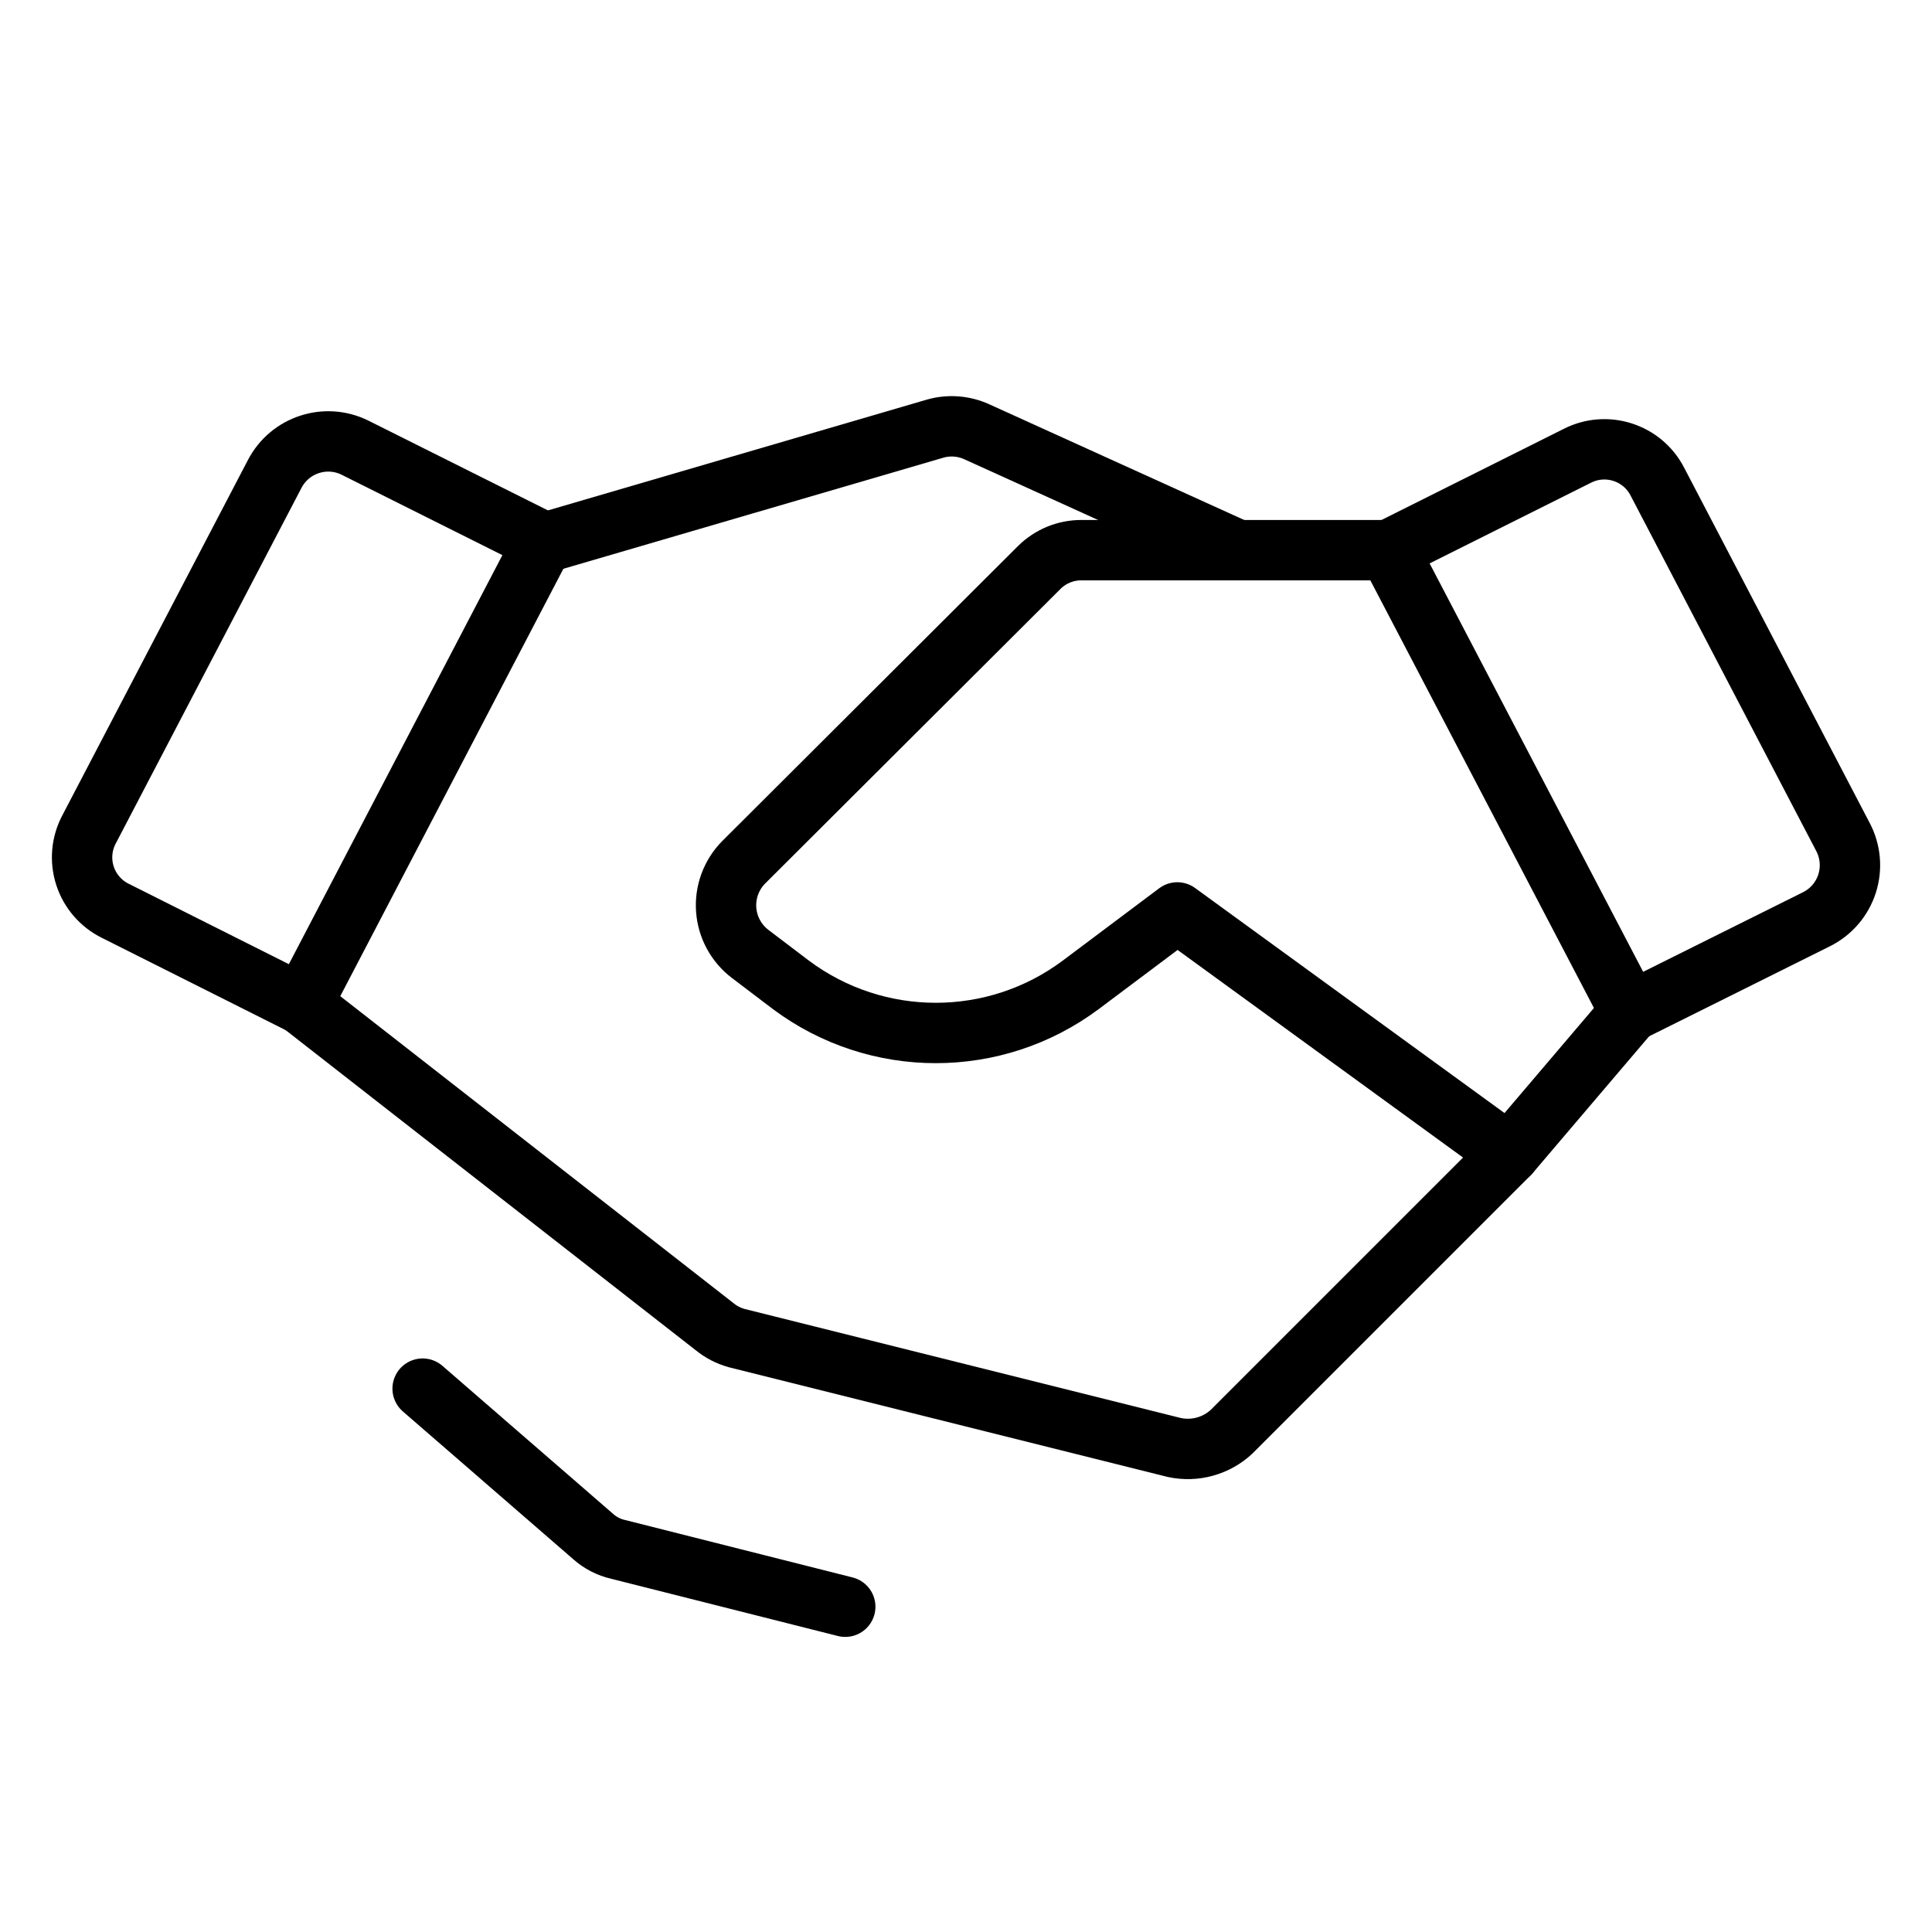
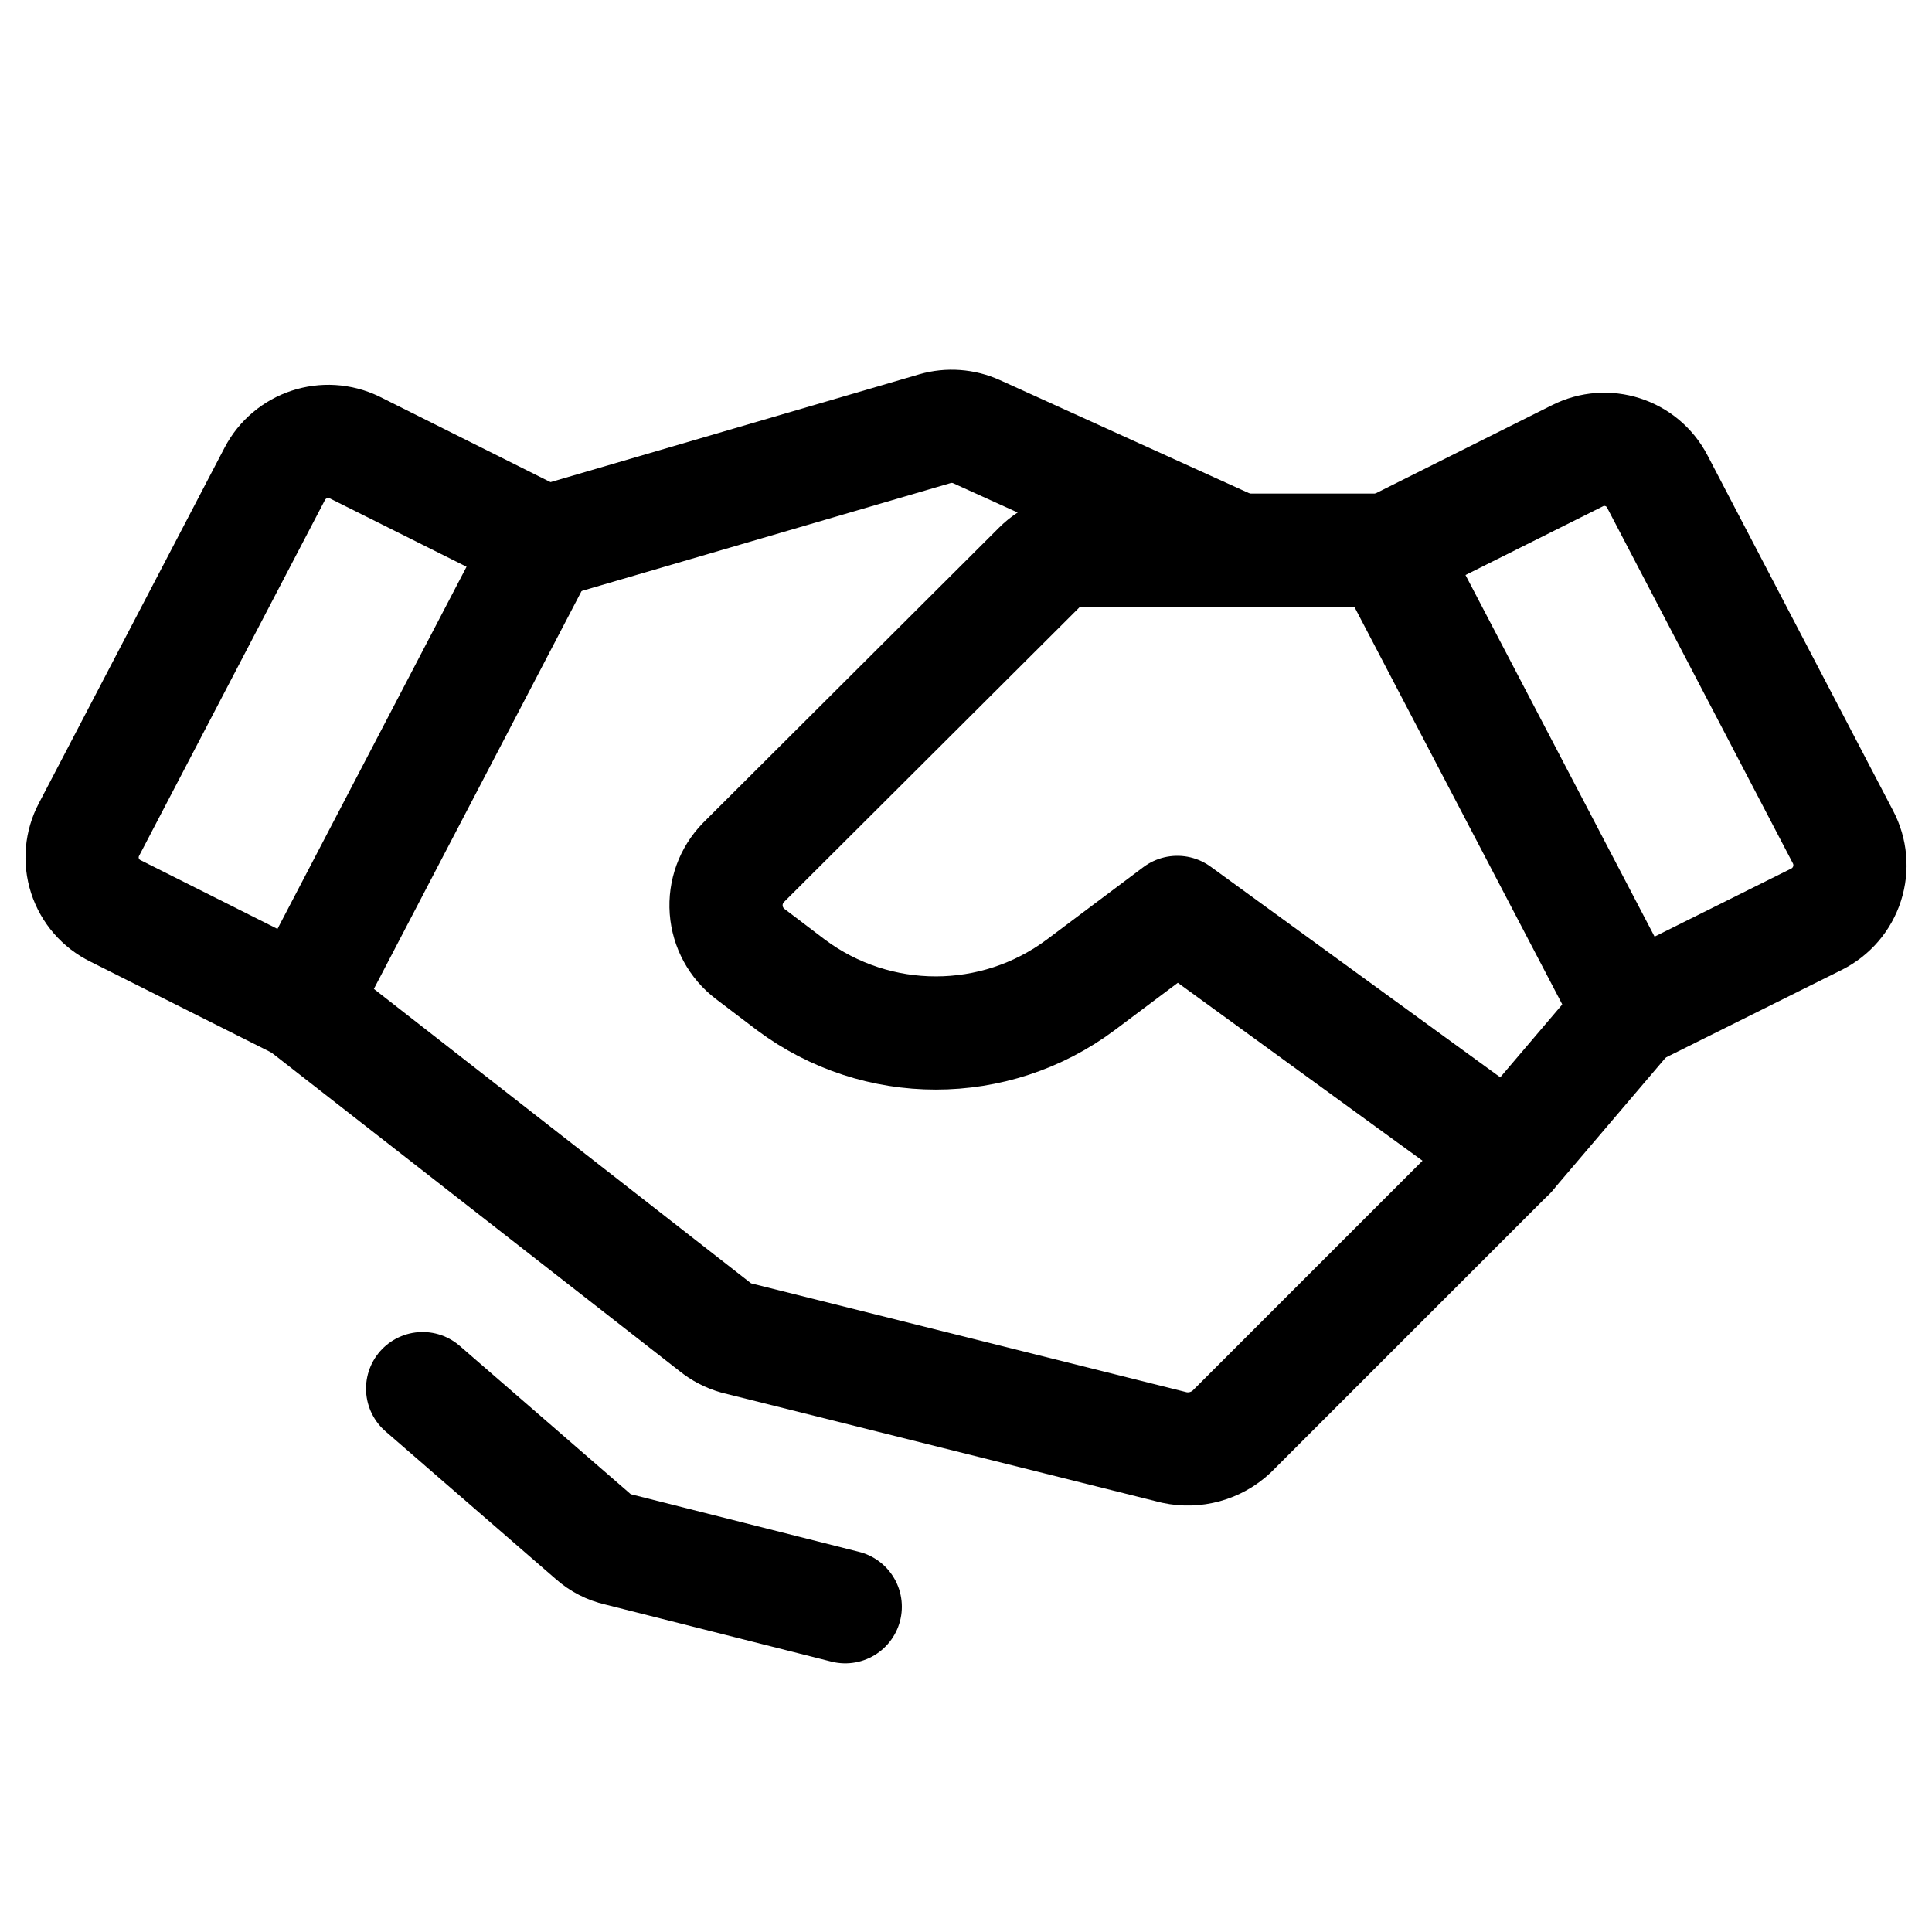
<svg xmlns="http://www.w3.org/2000/svg" viewBox="0 0 256 256">
  <rect fill="none" height="256" width="256" />
-   <path d="M240.7,121.8,216,134.1,184,72.9l25-12.5a7.9,7.9,0,0,1,10.6,3.4l24.6,47.1A8,8,0,0,1,240.7,121.8Z" fill="none" stroke="#000" stroke-linecap="round" stroke-linejoin="round" stroke-width="8" />
-   <path d="M40,133.1,15.3,120.7a7.9,7.9,0,0,1-3.5-10.8L36.4,62.8A8,8,0,0,1,47,59.3L72,71.8Z" fill="none" stroke="#000" stroke-linecap="round" stroke-linejoin="round" stroke-width="8" />
-   <path d="M216,134.1l-16,18.8-36.8,36.8a8.5,8.5,0,0,1-7.6,2.1l-58-14.5a8,8,0,0,1-2.9-1.5L40,133.1" fill="none" stroke="#000" stroke-linecap="round" stroke-linejoin="round" stroke-width="8" />
-   <path d="M200,152.9l-44-32-12.8,9.6a32.1,32.1,0,0,1-38.4,0l-5.4-4.1a8.1,8.1,0,0,1-.9-12.1l39.2-39.1a7.9,7.9,0,0,1,5.6-2.3H184" fill="none" stroke="#000" stroke-linecap="round" stroke-linejoin="round" stroke-width="8" />
-   <path d="M72.6,71.8l51.3-15a8,8,0,0,1,5.5.4L164,72.9" fill="none" stroke="#000" stroke-linecap="round" stroke-linejoin="round" stroke-width="8" />
-   <path d="M112,212.9l-30.1-7.6a7.4,7.4,0,0,1-3.3-1.7L56,184" fill="none" stroke="#000" stroke-linecap="round" stroke-linejoin="round" stroke-width="8" />
+   <path d="M240.7,121.8,216,134.1,184,72.9l25-12.5a7.9,7.9,0,0,1,10.6,3.4l24.6,47.1A8,8,0,0,1,240.7,121.8Z" fill="none" stroke="#000" stroke-linecap="round" stroke-linejoin="round" stroke-width="15" />
+   <path d="M40,133.1,15.3,120.7a7.9,7.9,0,0,1-3.5-10.8L36.4,62.8A8,8,0,0,1,47,59.3L72,71.8Z" fill="none" stroke="#000" stroke-linecap="round" stroke-linejoin="round" stroke-width="15" />
+   <path d="M216,134.1l-16,18.8-36.8,36.8a8.5,8.5,0,0,1-7.6,2.1l-58-14.5a8,8,0,0,1-2.9-1.5L40,133.1" fill="none" stroke="#000" stroke-linecap="round" stroke-linejoin="round" stroke-width="15" />
+   <path d="M200,152.9l-44-32-12.8,9.6a32.1,32.1,0,0,1-38.4,0l-5.4-4.1a8.1,8.1,0,0,1-.9-12.1l39.2-39.1a7.9,7.9,0,0,1,5.6-2.3H184" fill="none" stroke="#000" stroke-linecap="round" stroke-linejoin="round" stroke-width="15" />
+   <path d="M72.6,71.8l51.3-15a8,8,0,0,1,5.5.4L164,72.9" fill="none" stroke="#000" stroke-linecap="round" stroke-linejoin="round" stroke-width="15" />
+   <path d="M112,212.9l-30.1-7.6a7.4,7.4,0,0,1-3.3-1.7L56,184" fill="none" stroke="#000" stroke-linecap="round" stroke-linejoin="round" stroke-width="15" />
</svg>
